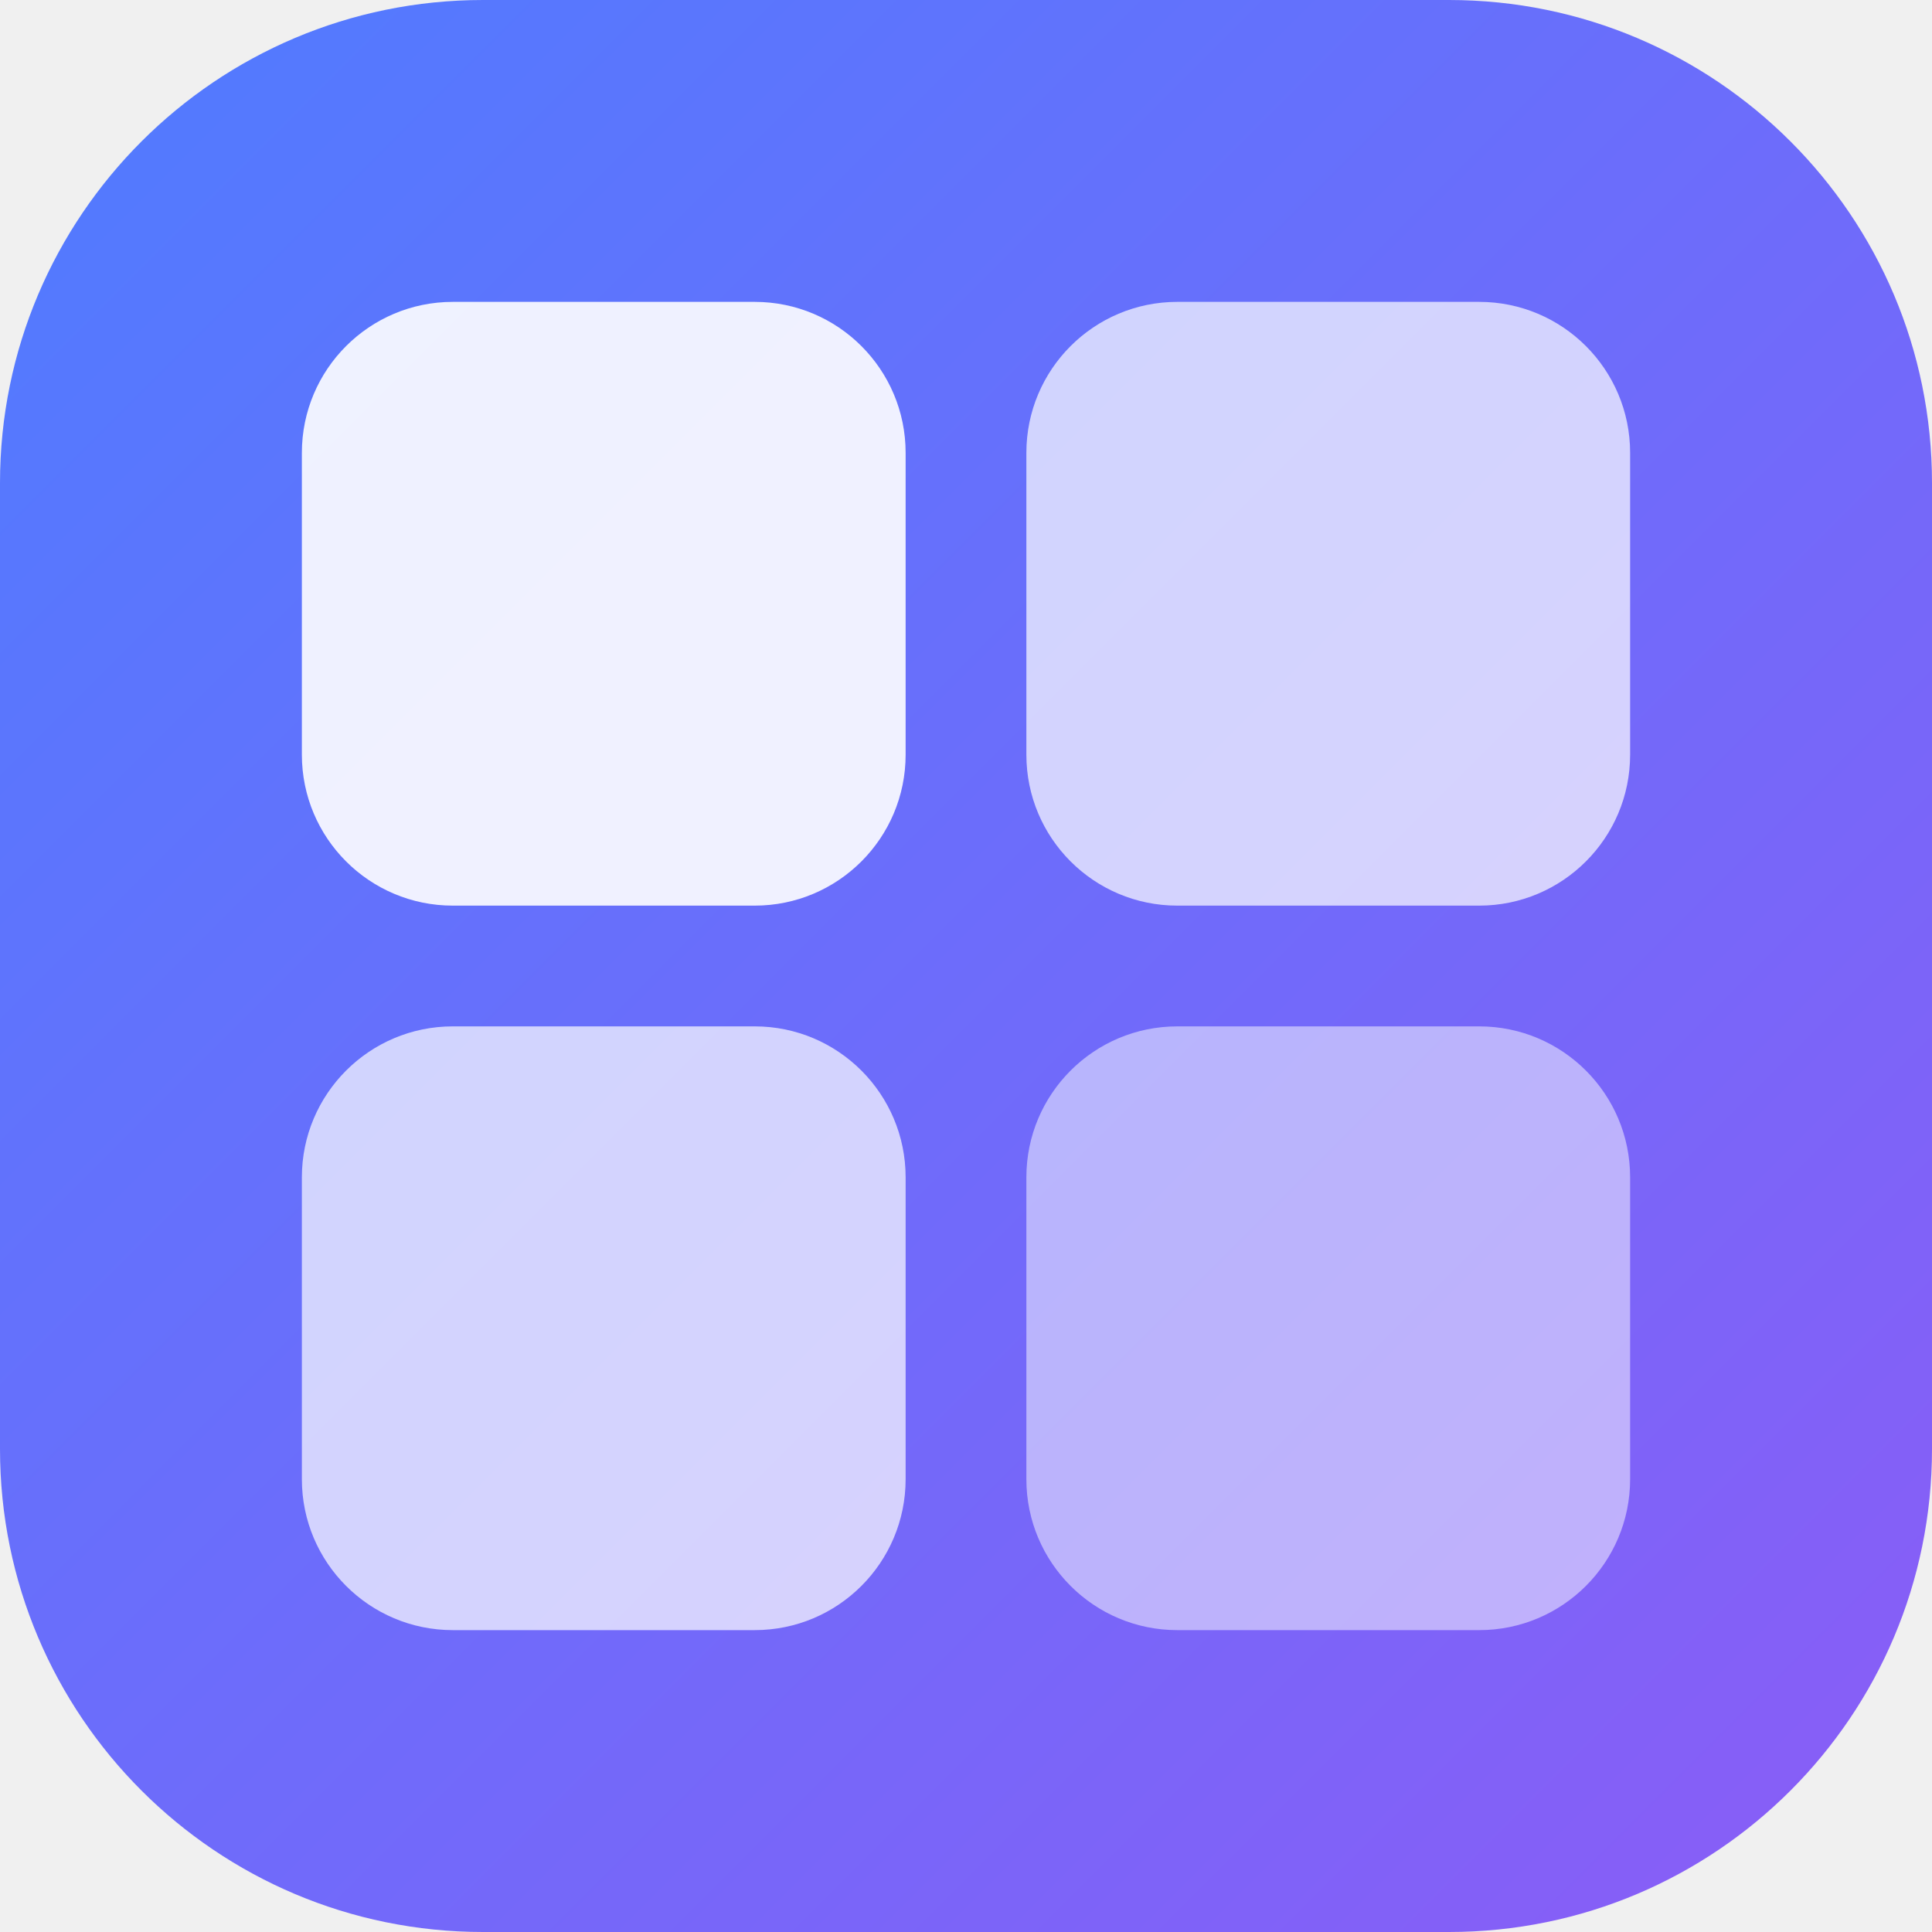
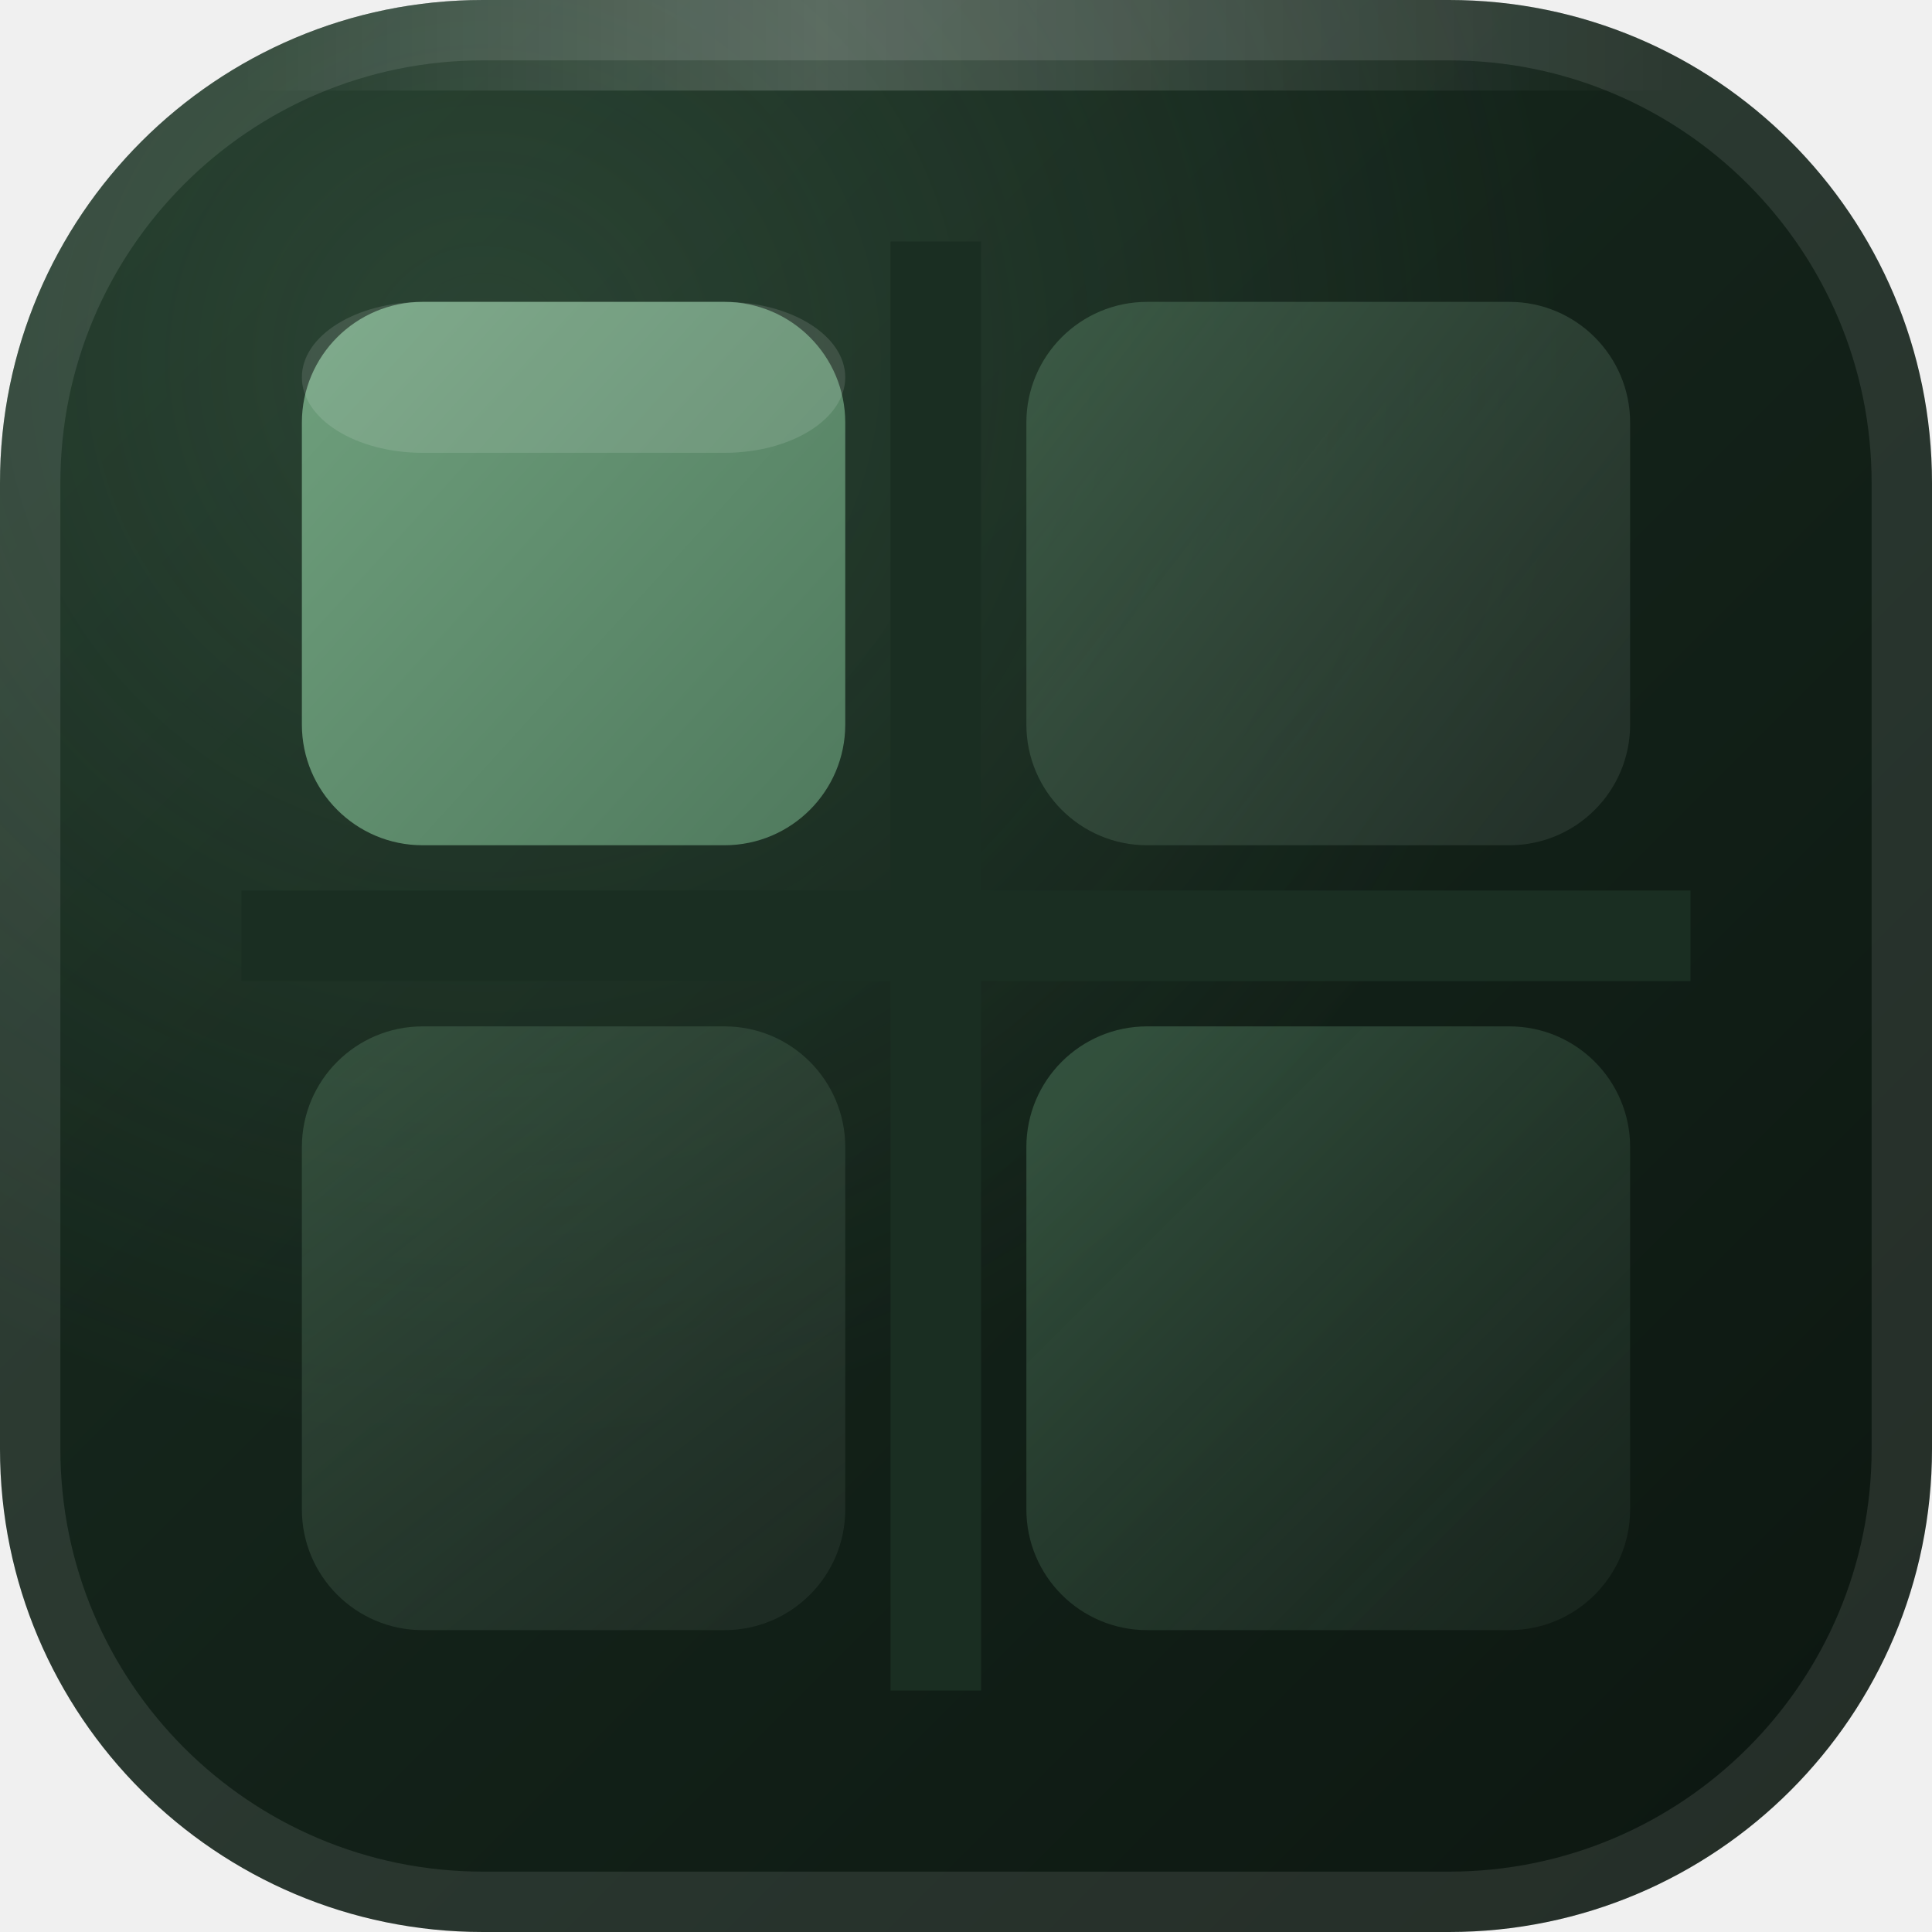
<svg xmlns="http://www.w3.org/2000/svg" viewBox="0 0 32 32">
  <defs>
-     <linearGradient id="g" x1="0" y1="0" x2="1" y2="1">
-       <stop offset="0%" stop-color="#4f7cff" />
-       <stop offset="100%" stop-color="#8b5cf6" />
+     <linearGradient id="bg" x1="0" y1="0" x2="32" y2="32" gradientUnits="userSpaceOnUse">
+       <stop offset="0%" stop-color="#1a2e22" />
+       <stop offset="100%" stop-color="#0c1610" />
    </linearGradient>
+     <radialGradient id="glow" cx="8" cy="6" r="18" gradientUnits="userSpaceOnUse">
+       <stop offset="0%" stop-color="#5d8a6a" stop-opacity="0.28" />
+       <stop offset="100%" stop-color="#5d8a6a" stop-opacity="0" />
+     </radialGradient>
+     <linearGradient id="b1" x1="5" y1="5" x2="16" y2="15" gradientUnits="userSpaceOnUse">
+       <stop offset="0%" stop-color="#6fa07d" />
+       <stop offset="100%" stop-color="#4a7358" />
+     </linearGradient>
+     <linearGradient id="b2" x1="18" y1="5" x2="27" y2="12" gradientUnits="userSpaceOnUse">
+       <stop offset="0%" stop-color="#3d5c47" stop-opacity="0.9" />
+       <stop offset="100%" stop-color="#2c3a32" stop-opacity="0.7" />
+     </linearGradient>
+     <linearGradient id="b3" x1="5" y1="18" x2="12" y2="27" gradientUnits="userSpaceOnUse">
+       <stop offset="0%" stop-color="#3d5c47" stop-opacity="0.7" />
+       <stop offset="100%" stop-color="#2c3a32" stop-opacity="0.5" />
+     </linearGradient>
+     <linearGradient id="b4" x1="18" y1="18" x2="27" y2="27" gradientUnits="userSpaceOnUse">
+       <stop offset="0%" stop-color="#4a7358" stop-opacity="0.55" />
+       <stop offset="100%" stop-color="#2c3a32" stop-opacity="0.3" />
+     </linearGradient>
+     <linearGradient id="spec" x1="4" y1="0" x2="28" y2="0" gradientUnits="userSpaceOnUse">
+       <stop offset="0%" stop-color="white" stop-opacity="0" />
+       <stop offset="40%" stop-color="white" stop-opacity="0.18" />
+       <stop offset="100%" stop-color="white" stop-opacity="0" />
+     </linearGradient>
+     <clipPath id="clip">
+       <rect width="32" height="32" rx="8" />
+     </clipPath>
  </defs>
-   <rect width="32" height="32" rx="8" fill="url(#g)" />
-   <rect x="5" y="5" width="10" height="10" rx="2.5" fill="white" opacity="0.9" />
-   <rect x="17" y="5" width="10" height="10" rx="2.5" fill="white" opacity="0.7" />
-   <rect x="5" y="17" width="10" height="10" rx="2.5" fill="white" opacity="0.7" />
-   <rect x="17" y="17" width="10" height="10" rx="2.5" fill="white" opacity="0.5" />
+   <rect width="32" height="32" rx="8" fill="url(#bg)" />
+   <g clip-path="url(#clip)">
+     <rect width="32" height="32" fill="url(#glow)" />
+     <line x1="15.5" y1="4" x2="15.5" y2="28" stroke="#1a2e22" stroke-width="1.5" />
+     <line x1="4" y1="15.5" x2="28" y2="15.5" stroke="#1a2e22" stroke-width="1.5" />
+     <rect x="5" y="5" width="9" height="9" rx="2" fill="url(#b1)" />
+     <rect x="5" y="5" width="9" height="2.5" rx="2" fill="white" fill-opacity="0.12" />
+     <rect x="17" y="5" width="10" height="9" rx="2" fill="url(#b2)" />
+     <rect x="5" y="17" width="9" height="10" rx="2" fill="url(#b3)" />
+     <rect x="17" y="17" width="10" height="10" rx="2" fill="url(#b4)" />
+     <rect x="0" y="0" width="32" height="1.5" fill="url(#spec)" />
+     <rect x="0.5" y="0.5" width="31" height="31" rx="7.5" stroke="white" stroke-opacity="0.1" stroke-width="1" fill="none" />
+   </g>
</svg>
